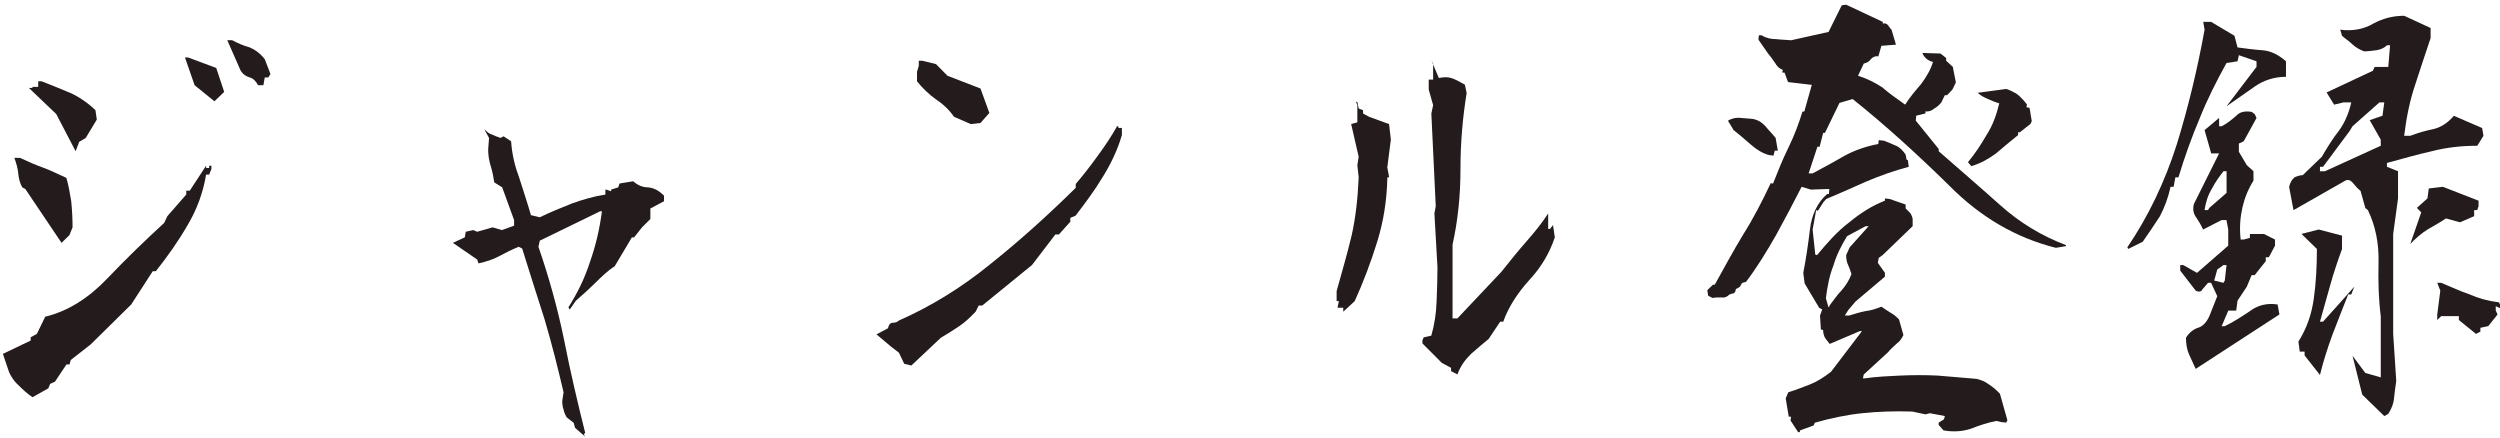
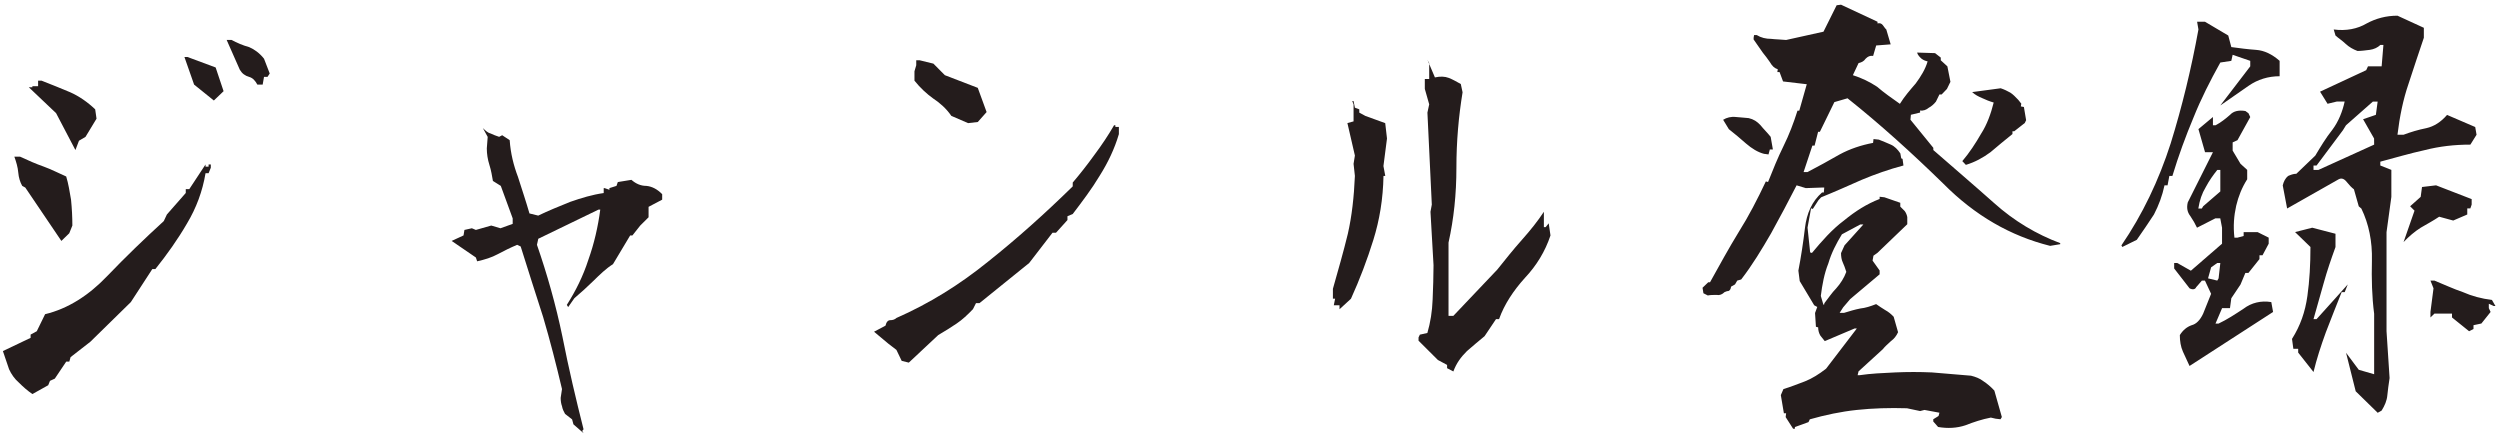
<svg xmlns="http://www.w3.org/2000/svg" width="40mm" height="7mm" viewBox="0 0 40 7" version="1.1" id="svg5">
  <defs id="defs2">
    <rect x="-1.895" y="4.001" width="213.315" height="77.703" id="rect268" />
  </defs>
  <g id="layer1">
    <path style="fill:none;fill-rule:evenodd;stroke:#000000;stroke-width:0.219px;stroke-linecap:butt;stroke-linejoin:miter;stroke-opacity:1" d="m 4.419,7.737 v 0" id="path208" />
    <text xml:space="preserve" transform="scale(0.2645833)" id="text266" style="font-size:53.333px;font-family:KouzanBrushFontGyousyoOTF;-inkscape-font-specification:KouzanBrushFontGyousyoOTF;white-space:pre;shape-inside:url(#rect268);display:inline;fill:#000000" />
-     <g aria-label="ジャンル登録" transform="scale(0.8910067,1.122326)" id="text351" style="font-size:7.915px;font-family:KouzanBrushFontGyousyoOTF;-inkscape-font-specification:KouzanBrushFontGyousyoOTF;fill:#241c1c;stroke-width:0.457">
-       <path d="m 0.583,5.663 0.285,-0.127 0.032,-0.063 0.087,-0.032 0.206,-0.245 h 0.055 L 1.271,5.132 1.627,4.911 2.356,4.341 2.743,3.866 h 0.055 C 3.005,3.66 3.202,3.439 3.369,3.209 3.535,2.987 3.646,2.75 3.701,2.489 h 0.055 l 0.04,-0.079 v -0.047 h -0.04 v 0.032 H 3.701 V 2.362 L 3.408,2.718 h -0.063 v 0.055 L 3.005,3.082 2.949,3.177 C 2.601,3.431 2.261,3.692 1.928,3.969 1.596,4.246 1.224,4.436 0.812,4.515 L 0.662,4.76 0.551,4.808 v 0.047 L 0.052,5.045 0.163,5.306 c 0.04,0.071 0.103,0.142 0.174,0.19 0.079,0.063 0.158,0.119 0.245,0.166 z M 1.105,3.462 1.247,3.352 1.303,3.241 c 0,-0.119 -0.008,-0.245 -0.024,-0.372 C 1.255,2.758 1.232,2.639 1.192,2.536 1.058,2.489 0.923,2.433 0.788,2.394 0.646,2.354 0.511,2.307 0.361,2.251 H 0.258 c 0.032,0.071 0.063,0.15 0.071,0.23 0.008,0.071 0.032,0.135 0.071,0.19 l 0.055,0.024 z M 1.358,2.156 1.422,2.022 1.54,1.966 1.738,1.705 1.714,1.571 C 1.58,1.468 1.422,1.381 1.263,1.325 1.097,1.27 0.931,1.215 0.749,1.159 H 0.686 v 0.079 H 0.583 v 0.016 H 0.519 L 1.01,1.626 Z M 3.851,1.444 4.026,1.31 3.883,0.969 3.377,0.819 H 3.321 L 3.495,1.215 Z M 4.635,1.215 h 0.095 l 0.024,-0.111 h 0.063 L 4.857,1.056 4.754,0.843 C 4.675,0.763 4.58,0.708 4.485,0.676 4.374,0.653 4.263,0.613 4.168,0.573 H 4.081 L 4.318,1.001 c 0.04,0.055 0.095,0.087 0.166,0.103 0.071,0.016 0.111,0.055 0.15,0.111 z" id="path403" />
-       <path d="m 10.508,6.225 -0.024,-0.032 0.024,-0.024 C 10.373,5.742 10.239,5.291 10.128,4.839 10.009,4.38 9.851,3.937 9.669,3.518 l 0.024,-0.087 1.084,-0.419 h 0.032 c -0.04,0.245 -0.111,0.491 -0.214,0.72 -0.095,0.237 -0.23,0.451 -0.388,0.649 l 0.024,0.032 0.111,-0.127 c 0.127,-0.087 0.237,-0.166 0.348,-0.253 0.111,-0.087 0.222,-0.174 0.348,-0.237 l 0.309,-0.412 h 0.04 L 11.529,3.241 11.679,3.122 V 2.972 L 11.924,2.869 V 2.79 c -0.087,-0.071 -0.182,-0.111 -0.285,-0.119 -0.103,0 -0.19,-0.032 -0.269,-0.087 l -0.245,0.032 -0.024,0.055 -0.127,0.032 v 0.024 l -0.087,-0.024 h -0.016 v 0.071 c -0.206,0.024 -0.404,0.071 -0.602,0.127 C 10.072,2.964 9.875,3.027 9.692,3.098 L 9.534,3.067 C 9.471,2.892 9.4,2.726 9.328,2.544 9.249,2.378 9.194,2.204 9.178,2.014 L 9.043,1.943 8.988,1.966 C 8.933,1.951 8.877,1.935 8.838,1.919 8.79,1.911 8.743,1.879 8.695,1.84 l 0.087,0.127 -0.016,0.166 c 0,0.079 0.016,0.158 0.047,0.237 0.032,0.079 0.047,0.158 0.063,0.23 l 0.142,0.071 0.214,0.467 v 0.079 L 9.012,3.28 8.846,3.241 8.569,3.304 8.497,3.28 8.363,3.304 8.347,3.383 8.133,3.462 8.569,3.7 8.592,3.755 C 8.727,3.731 8.854,3.7 8.964,3.652 9.075,3.605 9.194,3.557 9.313,3.518 l 0.063,0.024 c 0.135,0.34 0.269,0.681 0.404,1.013 0.127,0.34 0.237,0.689 0.34,1.037 l -0.024,0.127 c 0,0.04 0.008,0.087 0.024,0.119 0.008,0.04 0.032,0.079 0.055,0.111 l 0.127,0.079 0.024,0.071 z" id="path405" />
-       <path d="m 16.365,5.211 0.53,-0.396 c 0.119,-0.055 0.23,-0.111 0.332,-0.166 0.103,-0.055 0.198,-0.127 0.293,-0.206 l 0.055,-0.087 h 0.063 l 0.894,-0.578 0.419,-0.435 h 0.063 l 0.206,-0.182 v -0.055 l 0.095,-0.032 c 0.174,-0.182 0.34,-0.356 0.483,-0.546 0.15,-0.19 0.269,-0.388 0.348,-0.602 V 1.824 h -0.063 v -0.024 h -0.024 C 19.958,1.943 19.839,2.085 19.713,2.22 19.578,2.37 19.443,2.505 19.317,2.623 v 0.055 c -0.507,0.396 -1.005,0.752 -1.528,1.084 -0.514,0.332 -1.061,0.602 -1.646,0.807 -0.032,0.024 -0.071,0.032 -0.111,0.032 -0.04,0 -0.071,0.024 -0.087,0.079 l -0.206,0.087 0.261,0.174 0.142,0.087 0.095,0.158 z M 17.433,1.769 17.607,1.753 17.766,1.61 17.607,1.262 17.014,1.08 16.808,0.914 16.562,0.866 h -0.063 v 0.071 l -0.032,0.087 v 0.135 c 0.103,0.103 0.222,0.19 0.332,0.253 0.119,0.063 0.237,0.142 0.332,0.253 z" id="path407" />
-       <path d="m 26.171,5.338 c 0.055,-0.119 0.135,-0.206 0.245,-0.293 0.111,-0.079 0.222,-0.15 0.317,-0.214 l 0.206,-0.245 h 0.055 C 27.089,4.373 27.255,4.175 27.461,3.993 27.667,3.818 27.825,3.613 27.92,3.383 l -0.032,-0.174 -0.055,0.055 h -0.032 V 3.043 c -0.111,0.135 -0.237,0.261 -0.396,0.404 -0.15,0.135 -0.301,0.285 -0.443,0.427 l -0.791,0.665 h -0.087 V 3.486 c 0.095,-0.34 0.142,-0.696 0.142,-1.076 0,-0.38 0.04,-0.736 0.111,-1.084 L 26.305,1.207 c -0.071,-0.032 -0.142,-0.063 -0.214,-0.087 -0.079,-0.024 -0.158,-0.024 -0.253,-0.008 l -0.135,-0.253 0.032,0.047 V 1.135 h -0.079 v 0.142 l 0.079,0.222 -0.032,0.119 0.079,1.322 -0.024,0.103 0.055,0.768 c 0,0.158 -0.008,0.325 -0.016,0.491 -0.008,0.174 -0.04,0.332 -0.095,0.483 l -0.135,0.024 -0.024,0.04 v 0.047 l 0.348,0.277 0.166,0.071 v 0.047 z M 24.121,4.444 24.327,4.293 c 0.158,-0.277 0.293,-0.562 0.404,-0.847 0.111,-0.285 0.174,-0.586 0.182,-0.918 h 0.032 L 24.912,2.386 24.976,1.99 24.944,1.769 24.588,1.666 24.477,1.618 v -0.047 l -0.079,-0.024 -0.024,-0.095 h -0.024 l 0.024,0.047 v 0.245 l -0.111,0.024 0.135,0.467 -0.024,0.119 0.024,0.174 c -0.016,0.301 -0.055,0.578 -0.127,0.831 -0.079,0.261 -0.174,0.522 -0.269,0.791 v 0.142 h 0.04 l -0.024,0.095 h 0.103 z" id="path409" />
-       <path d="m 32.289,6.161 h 0.032 v -0.024 l 0.245,-0.071 0.024,-0.04 c 0.277,-0.063 0.562,-0.111 0.847,-0.135 0.285,-0.024 0.586,-0.032 0.902,-0.024 l 0.237,0.04 0.079,-0.016 0.269,0.04 -0.016,0.047 -0.095,0.047 v 0.032 l 0.087,0.079 c 0.174,0.024 0.34,0.016 0.491,-0.024 0.15,-0.047 0.301,-0.087 0.459,-0.111 l 0.087,0.016 0.087,0.008 0.024,-0.032 -0.135,-0.38 C 35.851,5.56 35.779,5.512 35.716,5.481 35.653,5.441 35.574,5.417 35.494,5.401 l -0.704,-0.047 c -0.222,-0.008 -0.443,-0.008 -0.665,0 -0.222,0.008 -0.435,0.016 -0.641,0.04 h -0.032 l 0.016,-0.055 0.435,-0.317 c 0.04,-0.04 0.095,-0.079 0.15,-0.119 0.055,-0.032 0.095,-0.071 0.127,-0.127 l -0.079,-0.222 c -0.047,-0.04 -0.095,-0.071 -0.15,-0.095 -0.047,-0.024 -0.111,-0.055 -0.166,-0.087 -0.103,0.032 -0.19,0.055 -0.285,0.063 -0.103,0.016 -0.198,0.04 -0.293,0.063 h -0.079 l 0.063,-0.079 0.127,-0.119 0.53,-0.356 v -0.055 l -0.127,-0.142 0.016,-0.071 0.071,-0.04 0.538,-0.412 c 0,-0.032 0,-0.071 0,-0.103 -0.008,-0.032 -0.024,-0.063 -0.047,-0.087 l -0.079,-0.063 v -0.055 l -0.285,-0.079 -0.087,-0.008 v 0.032 c -0.23,0.071 -0.435,0.174 -0.641,0.309 -0.214,0.127 -0.396,0.293 -0.578,0.467 l -0.032,-0.008 -0.047,-0.356 0.063,-0.277 0.032,0.008 0.103,-0.127 0.047,-0.04 C 33.033,2.758 33.278,2.671 33.524,2.584 33.761,2.505 34.014,2.433 34.276,2.378 l -0.016,-0.095 -0.024,-0.008 -0.016,-0.071 c -0.047,-0.055 -0.103,-0.103 -0.174,-0.127 -0.071,-0.024 -0.135,-0.047 -0.214,-0.071 l -0.095,-0.008 -0.008,0.055 c -0.214,0.032 -0.419,0.087 -0.602,0.166 -0.19,0.087 -0.388,0.174 -0.578,0.253 h -0.071 l 0.158,-0.38 h 0.04 l 0.063,-0.198 h 0.032 l 0.261,-0.427 0.237,-0.055 c 0.586,0.372 1.156,0.784 1.725,1.227 0.57,0.459 1.211,0.752 1.923,0.894 l 0.182,-0.024 V 3.494 C 36.674,3.367 36.27,3.177 35.906,2.916 35.55,2.663 35.178,2.41 34.814,2.156 v -0.032 l -0.412,-0.404 0.008,-0.071 0.166,-0.032 V 1.587 c 0.055,0.008 0.111,-0.008 0.158,-0.04 0.04,-0.016 0.087,-0.047 0.127,-0.087 l 0.063,-0.103 h 0.04 l 0.095,-0.079 0.063,-0.103 -0.055,-0.222 -0.119,-0.087 V 0.827 L 34.845,0.763 34.521,0.755 c 0.016,0.04 0.047,0.063 0.079,0.087 0.04,0.024 0.071,0.032 0.111,0.04 C 34.671,0.993 34.592,1.096 34.497,1.199 34.394,1.294 34.291,1.389 34.212,1.492 34.07,1.412 33.927,1.333 33.801,1.246 33.666,1.175 33.524,1.12 33.365,1.08 l 0.103,-0.174 c 0.047,-0.008 0.095,-0.024 0.127,-0.063 0.04,-0.032 0.079,-0.047 0.135,-0.04 l 0.055,-0.15 0.261,-0.016 -0.079,-0.214 c -0.024,-0.016 -0.04,-0.04 -0.063,-0.063 -0.024,-0.024 -0.055,-0.032 -0.095,-0.024 v -0.024 l -0.657,-0.245 -0.079,0.008 -0.237,0.38 -0.673,0.119 c -0.095,-0.008 -0.19,-0.008 -0.269,-0.016 -0.095,0 -0.182,-0.016 -0.261,-0.055 h -0.047 l -0.008,0.04 v 0.024 l 0.166,0.19 c 0.04,0.04 0.087,0.087 0.127,0.135 0.04,0.055 0.079,0.087 0.142,0.103 l -0.008,0.04 h 0.04 l 0.063,0.135 0.427,0.04 -0.135,0.38 h -0.032 c -0.071,0.182 -0.15,0.348 -0.253,0.514 -0.103,0.166 -0.19,0.34 -0.277,0.514 l -0.04,-0.008 c -0.15,0.253 -0.309,0.499 -0.491,0.728 -0.182,0.237 -0.348,0.483 -0.514,0.72 h -0.032 l -0.103,0.079 0.016,0.079 0.079,0.032 c 0.047,-0.008 0.103,-0.008 0.166,-0.008 0.047,0.008 0.095,-0.008 0.135,-0.04 0.024,-0.008 0.047,-0.016 0.071,-0.016 0.024,-0.008 0.04,-0.024 0.047,-0.063 l 0.071,-0.032 0.04,-0.055 0.071,-0.016 C 31.553,3.811 31.727,3.581 31.893,3.352 32.052,3.122 32.21,2.885 32.352,2.663 l 0.166,0.04 0.285,-0.008 h 0.047 l -0.008,0.071 h -0.032 c -0.182,0.127 -0.277,0.301 -0.309,0.507 -0.032,0.214 -0.071,0.419 -0.119,0.617 l 0.024,0.15 0.261,0.348 0.055,0.024 -0.04,0.087 0.016,0.198 0.04,0.008 c 0,0.047 0.016,0.087 0.04,0.119 0.024,0.024 0.055,0.055 0.079,0.079 l 0.538,-0.182 h 0.04 l -0.554,0.578 c -0.127,0.079 -0.253,0.142 -0.38,0.182 -0.135,0.04 -0.253,0.079 -0.388,0.111 l -0.047,0.087 0.055,0.261 h 0.04 l -0.008,0.055 z m 0.562,-1.789 -0.016,0.008 -0.047,-0.127 c 0.024,-0.158 0.063,-0.325 0.135,-0.467 0.055,-0.15 0.142,-0.285 0.245,-0.419 l 0.332,-0.142 h 0.055 l -0.34,0.301 -0.063,0.111 c 0,0.047 0.008,0.095 0.032,0.135 0.024,0.04 0.04,0.079 0.063,0.135 -0.04,0.087 -0.103,0.166 -0.182,0.237 -0.079,0.063 -0.142,0.142 -0.214,0.214 z m -1.076,-2.161 0.071,0.008 0.024,-0.071 h 0.055 l -0.04,-0.182 c -0.063,-0.063 -0.127,-0.111 -0.182,-0.166 -0.063,-0.055 -0.127,-0.087 -0.214,-0.103 -0.071,-0.008 -0.15,-0.008 -0.23,-0.016 -0.087,-0.008 -0.166,0.008 -0.23,0.04 l 0.103,0.135 c 0.103,0.063 0.206,0.135 0.309,0.206 0.103,0.071 0.214,0.127 0.332,0.15 z m 3.625,0.158 c 0.166,-0.04 0.309,-0.103 0.443,-0.182 0.127,-0.087 0.261,-0.174 0.396,-0.261 v -0.04 h 0.032 l 0.19,-0.119 0.024,-0.04 -0.04,-0.19 -0.055,-0.008 0.008,-0.04 -0.055,-0.055 c -0.047,-0.04 -0.095,-0.079 -0.142,-0.103 -0.055,-0.024 -0.111,-0.047 -0.174,-0.063 l -0.514,0.055 c 0.055,0.04 0.111,0.063 0.182,0.087 0.063,0.024 0.135,0.047 0.206,0.063 -0.047,0.158 -0.119,0.317 -0.222,0.443 -0.103,0.142 -0.214,0.277 -0.34,0.396 z" id="path411" />
-       <path d="m 42.816,5.932 0.071,-0.032 c 0.055,-0.071 0.095,-0.142 0.103,-0.222 0.008,-0.071 0.024,-0.158 0.04,-0.245 l -0.055,-0.673 V 3.336 l 0.087,-0.507 V 2.441 L 42.863,2.378 v -0.055 c 0.261,-0.055 0.53,-0.119 0.799,-0.166 0.269,-0.055 0.538,-0.079 0.823,-0.079 l 0.111,-0.142 -0.024,-0.111 -0.507,-0.174 c -0.111,0.103 -0.237,0.166 -0.372,0.19 -0.15,0.024 -0.277,0.055 -0.412,0.095 H 43.172 c 0.04,-0.261 0.103,-0.507 0.198,-0.728 0.095,-0.23 0.182,-0.443 0.277,-0.665 V 0.399 L 43.172,0.225 c -0.206,0 -0.388,0.04 -0.554,0.111 -0.166,0.079 -0.372,0.111 -0.594,0.087 l 0.032,0.087 c 0.055,0.04 0.119,0.071 0.182,0.119 0.063,0.047 0.135,0.079 0.214,0.103 0.063,0 0.142,-0.008 0.222,-0.016 0.071,-0.008 0.142,-0.032 0.19,-0.071 h 0.055 l -0.032,0.309 h -0.245 l -0.032,0.055 -0.831,0.309 0.135,0.174 0.166,-0.032 h 0.142 C 42.182,1.602 42.111,1.745 42,1.864 41.882,1.982 41.787,2.109 41.692,2.236 L 41.351,2.497 c -0.055,0 -0.103,0.016 -0.15,0.032 -0.047,0.032 -0.079,0.079 -0.095,0.135 l 0.079,0.332 0.926,-0.419 c 0.055,-0.024 0.103,-0.008 0.15,0.04 0.047,0.047 0.087,0.079 0.127,0.103 l 0.087,0.245 0.047,0.032 c 0.135,0.222 0.198,0.475 0.19,0.744 -0.008,0.269 0,0.522 0.04,0.768 v 0.871 l -0.277,-0.063 -0.23,-0.245 0.174,0.554 z m -1.156,-0.586 c 0.055,-0.182 0.135,-0.38 0.222,-0.57 0.095,-0.198 0.19,-0.388 0.285,-0.578 h 0.055 l 0.055,-0.111 -0.222,0.198 -0.34,0.301 h -0.055 c 0.055,-0.158 0.119,-0.34 0.182,-0.514 0.063,-0.182 0.135,-0.348 0.214,-0.522 V 3.359 l -0.419,-0.087 -0.309,0.063 0.277,0.214 c 0,0.253 -0.016,0.483 -0.055,0.704 -0.04,0.23 -0.127,0.427 -0.277,0.617 l 0.024,0.142 h 0.087 v 0.055 z m -2.232,-0.087 1.504,-0.776 -0.032,-0.142 c -0.182,-0.024 -0.356,0.008 -0.499,0.095 -0.15,0.079 -0.301,0.158 -0.451,0.214 h -0.055 l 0.119,-0.222 h 0.142 l 0.024,-0.142 0.166,-0.198 0.087,-0.166 h 0.055 L 40.687,3.723 V 3.668 h 0.055 l 0.111,-0.166 v -0.087 l -0.198,-0.079 h -0.253 v 0.055 l -0.111,0.024 h -0.055 c -0.024,-0.166 -0.008,-0.317 0.032,-0.459 0.04,-0.135 0.103,-0.261 0.198,-0.38 V 2.441 L 40.346,2.354 40.204,2.164 V 2.046 l 0.087,-0.032 0.23,-0.332 -0.032,-0.055 -0.055,-0.032 c -0.119,-0.016 -0.214,0 -0.277,0.055 -0.079,0.055 -0.166,0.111 -0.261,0.15 h -0.047 V 1.681 l -0.261,0.174 0.119,0.332 h 0.142 L 39.396,2.908 c -0.024,0.079 -0.008,0.142 0.047,0.198 0.047,0.055 0.087,0.111 0.119,0.166 l 0.332,-0.135 h 0.087 l 0.032,0.135 V 3.502 L 39.452,3.89 39.206,3.779 h -0.055 v 0.079 l 0.277,0.285 c 0.055,0.024 0.103,0.016 0.119,-0.016 0.024,-0.024 0.063,-0.055 0.103,-0.095 h 0.055 l 0.111,0.19 -0.142,0.285 c -0.055,0.095 -0.127,0.15 -0.206,0.166 -0.087,0.024 -0.158,0.071 -0.214,0.142 0,0.087 0.016,0.166 0.055,0.237 0.04,0.071 0.079,0.135 0.119,0.206 z m 5.034,-0.499 0.079,-0.032 v -0.055 l 0.142,-0.024 0.166,-0.166 -0.032,-0.055 v -0.063 l 0.087,0.032 h 0.032 l -0.063,-0.087 C 44.691,4.293 44.509,4.254 44.351,4.198 44.177,4.151 44.011,4.088 43.837,4.032 h -0.071 l 0.055,0.111 -0.055,0.34 v 0.079 l 0.071,-0.055 h 0.317 v 0.055 z m -4.511,-0.76 -0.024,0.032 -0.166,-0.032 0.055,-0.158 0.111,-0.063 h 0.055 z M 38.217,3.549 38.478,3.446 c 0.103,-0.119 0.206,-0.237 0.309,-0.364 0.087,-0.135 0.15,-0.269 0.19,-0.419 h 0.055 l 0.032,-0.135 h 0.055 c 0.111,-0.293 0.237,-0.57 0.38,-0.839 0.135,-0.269 0.301,-0.53 0.483,-0.791 l 0.198,-0.024 0.024,-0.087 0.317,0.087 v 0.079 L 39.982,1.515 c 0.174,-0.095 0.34,-0.19 0.514,-0.285 0.158,-0.087 0.348,-0.135 0.554,-0.135 V 0.874 c -0.135,-0.095 -0.277,-0.15 -0.427,-0.158 -0.142,-0.008 -0.301,-0.024 -0.443,-0.04 l -0.055,-0.166 -0.419,-0.198 h -0.142 l 0.024,0.111 C 39.46,0.985 39.294,1.531 39.088,2.061 38.874,2.592 38.581,3.082 38.201,3.526 Z m 5.065,-0.071 c 0.095,-0.079 0.198,-0.15 0.309,-0.206 0.119,-0.055 0.23,-0.103 0.332,-0.158 l 0.253,0.055 0.253,-0.087 V 2.995 h 0.055 l 0.024,-0.055 v -0.079 l -0.641,-0.198 -0.253,0.024 -0.024,0.142 -0.19,0.135 0.079,0.063 z M 39.673,2.964 39.65,2.995 h -0.063 c 0.024,-0.119 0.063,-0.214 0.135,-0.309 0.063,-0.095 0.135,-0.174 0.206,-0.245 h 0.055 v 0.309 z m 3.079,-0.886 -1.005,0.364 h -0.087 V 2.378 h 0.055 l 0.475,-0.507 0.055,-0.071 0.483,-0.34 h 0.087 l -0.032,0.19 -0.23,0.063 0.198,0.277 z" id="path413" />
+     <g aria-label="ジャンル登録" transform="matrix(0.888524,0,0,1.113278,1.3001013e-4,6.0524571e-4)" id="text351" style="font-size:7.915px;font-family:KouzanBrushFontGyousyoOTF;-inkscape-font-specification:KouzanBrushFontGyousyoOTF;fill:#241c1c;stroke-width:0.457">
+       <path d="m 0.583,5.663 0.285,-0.127 0.032,-0.063 0.087,-0.032 0.206,-0.245 h 0.055 L 1.271,5.132 1.627,4.911 2.356,4.341 2.743,3.866 h 0.055 C 3.005,3.66 3.202,3.439 3.369,3.209 3.535,2.987 3.646,2.75 3.701,2.489 h 0.055 l 0.04,-0.079 v -0.047 h -0.04 v 0.032 h -0.055 v -0.032 L 3.408,2.718 h -0.063 v 0.055 L 3.005,3.082 2.949,3.177 C 2.601,3.431 2.261,3.692 1.928,3.969 1.596,4.246 1.224,4.436 0.812,4.515 L 0.662,4.76 0.551,4.808 v 0.047 L 0.052,5.045 0.163,5.306 c 0.04,0.071 0.103,0.142 0.174,0.19 0.079,0.063 0.158,0.119 0.245,0.166 z M 1.105,3.462 1.247,3.352 1.303,3.241 c 0,-0.119 -0.008,-0.245 -0.024,-0.372 C 1.255,2.758 1.232,2.639 1.192,2.536 1.058,2.489 0.923,2.433 0.788,2.394 0.646,2.354 0.511,2.307 0.361,2.251 H 0.258 c 0.032,0.071 0.063,0.15 0.071,0.23 0.008,0.071 0.032,0.135 0.071,0.19 l 0.055,0.024 z M 1.358,2.156 1.422,2.022 1.54,1.966 1.738,1.705 1.714,1.571 C 1.58,1.468 1.422,1.381 1.263,1.325 1.097,1.27 0.931,1.215 0.749,1.159 H 0.686 v 0.079 H 0.583 v 0.016 H 0.519 L 1.01,1.626 Z M 3.851,1.444 4.026,1.31 3.883,0.969 3.377,0.819 H 3.321 L 3.495,1.215 Z M 4.635,1.215 h 0.095 l 0.024,-0.111 h 0.063 L 4.857,1.056 4.754,0.843 C 4.675,0.763 4.58,0.708 4.485,0.676 4.374,0.653 4.263,0.613 4.168,0.573 H 4.081 L 4.318,1.001 c 0.04,0.055 0.095,0.087 0.166,0.103 0.071,0.016 0.111,0.055 0.15,0.111 z" id="path403" />
+       <path d="m 10.508,6.225 -0.024,-0.032 0.024,-0.024 C 10.373,5.742 10.239,5.291 10.128,4.839 10.009,4.38 9.851,3.937 9.669,3.518 l 0.024,-0.087 1.084,-0.419 h 0.032 c -0.04,0.245 -0.111,0.491 -0.214,0.72 -0.095,0.237 -0.23,0.451 -0.388,0.649 l 0.024,0.032 0.111,-0.127 c 0.127,-0.087 0.237,-0.166 0.348,-0.253 0.111,-0.087 0.222,-0.174 0.348,-0.237 l 0.309,-0.412 h 0.04 L 11.529,3.241 11.679,3.122 V 2.972 L 11.924,2.869 V 2.79 c -0.087,-0.071 -0.182,-0.111 -0.285,-0.119 -0.103,0 -0.19,-0.032 -0.269,-0.087 l -0.245,0.032 -0.024,0.055 -0.127,0.032 v 0.024 l -0.087,-0.024 h -0.016 v 0.071 C 10.666,2.797 10.468,2.845 10.27,2.9 10.072,2.964 9.875,3.027 9.692,3.098 L 9.534,3.067 C 9.471,2.892 9.4,2.726 9.328,2.544 9.249,2.378 9.194,2.204 9.178,2.014 L 9.043,1.943 8.988,1.966 C 8.933,1.951 8.877,1.935 8.838,1.919 8.79,1.911 8.743,1.879 8.695,1.84 l 0.087,0.127 -0.016,0.166 c 0,0.079 0.016,0.158 0.047,0.237 0.032,0.079 0.047,0.158 0.063,0.23 l 0.142,0.071 0.214,0.467 v 0.079 L 9.012,3.28 8.846,3.241 8.569,3.304 8.497,3.28 8.363,3.304 8.347,3.383 8.133,3.462 8.569,3.7 8.592,3.755 C 8.727,3.731 8.854,3.7 8.964,3.652 9.075,3.605 9.194,3.557 9.313,3.518 l 0.063,0.024 C 9.51,3.882 9.645,4.222 9.78,4.555 9.906,4.895 10.017,5.243 10.12,5.591 l -0.024,0.127 c 0,0.04 0.008,0.087 0.024,0.119 0.008,0.04 0.032,0.079 0.055,0.111 l 0.127,0.079 0.024,0.071 z" id="path405" />
+       <path d="m 16.365,5.211 0.53,-0.396 c 0.119,-0.055 0.23,-0.111 0.332,-0.166 0.103,-0.055 0.198,-0.127 0.293,-0.206 l 0.055,-0.087 h 0.063 L 18.533,3.779 18.953,3.344 h 0.063 l 0.206,-0.182 v -0.055 l 0.095,-0.032 C 19.491,2.892 19.657,2.718 19.8,2.528 19.95,2.338 20.069,2.141 20.148,1.927 V 1.824 h -0.063 v -0.024 h -0.024 c -0.103,0.142 -0.222,0.285 -0.348,0.419 -0.135,0.15 -0.269,0.285 -0.396,0.404 v 0.055 c -0.507,0.396 -1.005,0.752 -1.528,1.084 -0.514,0.332 -1.061,0.602 -1.646,0.807 -0.032,0.024 -0.071,0.032 -0.111,0.032 -0.04,0 -0.071,0.024 -0.087,0.079 l -0.206,0.087 0.261,0.174 0.142,0.087 0.095,0.158 z M 17.433,1.769 17.607,1.753 17.766,1.61 17.607,1.262 17.014,1.08 16.808,0.914 16.562,0.866 h -0.063 v 0.071 l -0.032,0.087 v 0.135 c 0.103,0.103 0.222,0.19 0.332,0.253 0.119,0.063 0.237,0.142 0.332,0.253 z" id="path407" />
+       <path d="m 26.171,5.338 c 0.055,-0.119 0.135,-0.206 0.245,-0.293 0.111,-0.079 0.222,-0.15 0.317,-0.214 l 0.206,-0.245 h 0.055 c 0.095,-0.214 0.261,-0.412 0.467,-0.594 0.206,-0.174 0.364,-0.38 0.459,-0.609 l -0.032,-0.174 -0.055,0.055 h -0.032 V 3.043 C 27.691,3.177 27.564,3.304 27.406,3.446 27.255,3.581 27.105,3.731 26.962,3.874 l -0.791,0.665 h -0.087 V 3.486 c 0.095,-0.34 0.142,-0.696 0.142,-1.076 0,-0.38 0.04,-0.736 0.111,-1.084 L 26.305,1.207 C 26.234,1.175 26.163,1.143 26.092,1.12 26.013,1.096 25.933,1.096 25.839,1.112 l -0.135,-0.253 0.032,0.047 V 1.135 h -0.079 v 0.142 l 0.079,0.222 -0.032,0.119 0.079,1.322 -0.024,0.103 0.055,0.768 c 0,0.158 -0.008,0.325 -0.016,0.491 -0.008,0.174 -0.04,0.332 -0.095,0.483 l -0.135,0.024 -0.024,0.04 v 0.047 l 0.348,0.277 0.166,0.071 v 0.047 z M 24.121,4.444 24.327,4.293 c 0.158,-0.277 0.293,-0.562 0.404,-0.847 0.111,-0.285 0.174,-0.586 0.182,-0.918 h 0.032 L 24.912,2.386 24.976,1.99 24.944,1.769 24.588,1.666 24.477,1.618 V 1.571 L 24.398,1.547 24.374,1.452 h -0.024 l 0.024,0.047 v 0.245 l -0.111,0.024 0.135,0.467 -0.024,0.119 0.024,0.174 c -0.016,0.301 -0.055,0.578 -0.127,0.831 -0.079,0.261 -0.174,0.522 -0.269,0.791 v 0.142 h 0.04 l -0.024,0.095 h 0.103 z" id="path409" />
+       <path d="m 32.289,6.161 h 0.032 V 6.137 l 0.245,-0.071 0.024,-0.04 c 0.277,-0.063 0.562,-0.111 0.847,-0.135 0.285,-0.024 0.586,-0.032 0.902,-0.024 l 0.237,0.04 0.079,-0.016 0.269,0.04 -0.016,0.047 -0.095,0.047 v 0.032 l 0.087,0.079 c 0.174,0.024 0.34,0.016 0.491,-0.024 0.15,-0.047 0.301,-0.087 0.459,-0.111 l 0.087,0.016 0.087,0.008 0.024,-0.032 -0.135,-0.38 c -0.063,-0.055 -0.135,-0.103 -0.198,-0.135 -0.063,-0.04 -0.142,-0.063 -0.222,-0.079 l -0.704,-0.047 c -0.222,-0.008 -0.443,-0.008 -0.665,0 -0.222,0.008 -0.435,0.016 -0.641,0.04 h -0.032 l 0.016,-0.055 0.435,-0.317 c 0.04,-0.04 0.095,-0.079 0.15,-0.119 0.055,-0.032 0.095,-0.071 0.127,-0.127 l -0.079,-0.222 c -0.047,-0.04 -0.095,-0.071 -0.15,-0.095 -0.047,-0.024 -0.111,-0.055 -0.166,-0.087 -0.103,0.032 -0.19,0.055 -0.285,0.063 -0.103,0.016 -0.198,0.04 -0.293,0.063 h -0.079 l 0.063,-0.079 0.127,-0.119 0.53,-0.356 v -0.055 l -0.127,-0.142 0.016,-0.071 0.071,-0.04 0.538,-0.412 c 0,-0.032 0,-0.071 0,-0.103 -0.008,-0.032 -0.024,-0.063 -0.047,-0.087 l -0.079,-0.063 v -0.055 l -0.285,-0.079 -0.087,-0.008 v 0.032 c -0.23,0.071 -0.435,0.174 -0.641,0.309 -0.214,0.127 -0.396,0.293 -0.578,0.467 l -0.032,-0.008 -0.047,-0.356 0.063,-0.277 0.032,0.008 0.103,-0.127 0.047,-0.04 C 33.033,2.758 33.278,2.671 33.524,2.584 33.761,2.505 34.014,2.433 34.276,2.378 l -0.016,-0.095 -0.024,-0.008 -0.016,-0.071 C 34.173,2.148 34.117,2.101 34.046,2.077 33.975,2.053 33.912,2.03 33.832,2.006 l -0.095,-0.008 -0.008,0.055 c -0.214,0.032 -0.419,0.087 -0.602,0.166 -0.19,0.087 -0.388,0.174 -0.578,0.253 h -0.071 l 0.158,-0.38 h 0.04 l 0.063,-0.198 h 0.032 l 0.261,-0.427 0.237,-0.055 c 0.586,0.372 1.156,0.784 1.725,1.227 0.57,0.459 1.211,0.752 1.923,0.894 l 0.182,-0.024 V 3.494 C 36.674,3.367 36.27,3.177 35.906,2.916 35.55,2.663 35.178,2.41 34.814,2.156 v -0.032 l -0.412,-0.404 0.008,-0.071 0.166,-0.032 V 1.587 c 0.055,0.008 0.111,-0.008 0.158,-0.04 0.04,-0.016 0.087,-0.047 0.127,-0.087 l 0.063,-0.103 h 0.04 l 0.095,-0.079 0.063,-0.103 -0.055,-0.222 -0.119,-0.087 V 0.827 L 34.845,0.763 34.521,0.755 c 0.016,0.04 0.047,0.063 0.079,0.087 0.04,0.024 0.071,0.032 0.111,0.04 C 34.671,0.993 34.592,1.096 34.497,1.199 34.394,1.294 34.291,1.389 34.212,1.492 34.07,1.412 33.927,1.333 33.801,1.246 33.666,1.175 33.524,1.12 33.365,1.08 l 0.103,-0.174 c 0.047,-0.008 0.095,-0.024 0.127,-0.063 0.04,-0.032 0.079,-0.047 0.135,-0.04 l 0.055,-0.15 0.261,-0.016 -0.079,-0.214 c -0.024,-0.016 -0.04,-0.04 -0.063,-0.063 -0.024,-0.024 -0.055,-0.032 -0.095,-0.024 v -0.024 l -0.657,-0.245 -0.079,0.008 -0.237,0.38 -0.673,0.119 c -0.095,-0.008 -0.19,-0.008 -0.269,-0.016 -0.095,0 -0.182,-0.016 -0.261,-0.055 h -0.047 l -0.008,0.04 v 0.024 l 0.166,0.19 c 0.04,0.04 0.087,0.087 0.127,0.135 0.04,0.055 0.079,0.087 0.142,0.103 l -0.008,0.04 h 0.04 l 0.063,0.135 0.427,0.04 -0.135,0.38 H 32.368 C 32.297,1.769 32.218,1.935 32.115,2.101 32.012,2.267 31.925,2.441 31.838,2.615 l -0.04,-0.008 C 31.648,2.861 31.49,3.106 31.308,3.336 31.126,3.573 30.959,3.818 30.793,4.056 h -0.032 l -0.103,0.079 0.016,0.079 0.079,0.032 c 0.047,-0.008 0.103,-0.008 0.166,-0.008 0.047,0.008 0.095,-0.008 0.135,-0.04 0.024,-0.008 0.047,-0.016 0.071,-0.016 0.024,-0.008 0.04,-0.024 0.047,-0.063 l 0.071,-0.032 0.04,-0.055 0.071,-0.016 C 31.553,3.811 31.727,3.581 31.893,3.352 32.052,3.122 32.21,2.885 32.352,2.663 l 0.166,0.04 0.285,-0.008 h 0.047 l -0.008,0.071 h -0.032 C 32.629,2.892 32.534,3.067 32.503,3.272 c -0.032,0.214 -0.071,0.419 -0.119,0.617 l 0.024,0.15 0.261,0.348 0.055,0.024 -0.04,0.087 0.016,0.198 0.04,0.008 c 0,0.047 0.016,0.087 0.04,0.119 0.024,0.024 0.055,0.055 0.079,0.079 l 0.538,-0.182 h 0.04 l -0.554,0.578 c -0.127,0.079 -0.253,0.142 -0.38,0.182 -0.135,0.04 -0.253,0.079 -0.388,0.111 l -0.047,0.087 0.055,0.261 h 0.04 l -0.008,0.055 z m 0.562,-1.789 -0.016,0.008 -0.047,-0.127 c 0.024,-0.158 0.063,-0.325 0.135,-0.467 0.055,-0.15 0.142,-0.285 0.245,-0.419 l 0.332,-0.142 h 0.055 l -0.34,0.301 -0.063,0.111 c 0,0.047 0.008,0.095 0.032,0.135 0.024,0.04 0.04,0.079 0.063,0.135 -0.04,0.087 -0.103,0.166 -0.182,0.237 -0.079,0.063 -0.142,0.142 -0.214,0.214 z m -1.076,-2.161 0.071,0.008 0.024,-0.071 h 0.055 l -0.04,-0.182 c -0.063,-0.063 -0.127,-0.111 -0.182,-0.166 -0.063,-0.055 -0.127,-0.087 -0.214,-0.103 -0.071,-0.008 -0.15,-0.008 -0.23,-0.016 -0.087,-0.008 -0.166,0.008 -0.23,0.04 l 0.103,0.135 c 0.103,0.063 0.206,0.135 0.309,0.206 0.103,0.071 0.214,0.127 0.332,0.15 z m 3.625,0.158 c 0.166,-0.04 0.309,-0.103 0.443,-0.182 0.127,-0.087 0.261,-0.174 0.396,-0.261 v -0.04 h 0.032 l 0.19,-0.119 0.024,-0.04 -0.04,-0.19 -0.055,-0.008 0.008,-0.04 -0.055,-0.055 c -0.047,-0.04 -0.095,-0.079 -0.142,-0.103 -0.055,-0.024 -0.111,-0.047 -0.174,-0.063 l -0.514,0.055 c 0.055,0.04 0.111,0.063 0.182,0.087 0.063,0.024 0.135,0.047 0.206,0.063 C 35.851,1.634 35.779,1.792 35.676,1.919 35.574,2.061 35.463,2.196 35.336,2.315 Z" id="path411" />
+       <path d="m 42.816,5.932 0.071,-0.032 c 0.055,-0.071 0.095,-0.142 0.103,-0.222 0.008,-0.071 0.024,-0.158 0.04,-0.245 l -0.055,-0.673 V 3.336 l 0.087,-0.507 V 2.441 L 42.863,2.378 V 2.323 c 0.261,-0.055 0.53,-0.119 0.799,-0.166 0.269,-0.055 0.538,-0.079 0.823,-0.079 l 0.111,-0.142 -0.024,-0.111 -0.507,-0.174 c -0.111,0.103 -0.237,0.166 -0.372,0.19 -0.15,0.024 -0.277,0.055 -0.412,0.095 H 43.172 C 43.211,1.674 43.275,1.428 43.37,1.207 43.465,0.977 43.552,0.763 43.647,0.542 V 0.399 L 43.172,0.225 c -0.206,0 -0.388,0.04 -0.554,0.111 -0.166,0.079 -0.372,0.111 -0.594,0.087 l 0.032,0.087 c 0.055,0.04 0.119,0.071 0.182,0.119 0.063,0.047 0.135,0.079 0.214,0.103 0.063,0 0.142,-0.008 0.222,-0.016 0.071,-0.008 0.142,-0.032 0.19,-0.071 h 0.055 L 42.887,0.953 H 42.641 l -0.032,0.055 -0.831,0.309 0.135,0.174 0.166,-0.032 h 0.142 C 42.182,1.602 42.111,1.745 42,1.864 41.882,1.982 41.787,2.109 41.692,2.236 L 41.351,2.497 c -0.055,0 -0.103,0.016 -0.15,0.032 -0.047,0.032 -0.079,0.079 -0.095,0.135 l 0.079,0.332 0.926,-0.419 c 0.055,-0.024 0.103,-0.008 0.15,0.04 0.047,0.047 0.087,0.079 0.127,0.103 l 0.087,0.245 0.047,0.032 c 0.135,0.222 0.198,0.475 0.19,0.744 -0.008,0.269 0,0.522 0.04,0.768 V 5.378 L 42.475,5.314 42.246,5.069 42.42,5.623 Z m -1.156,-0.586 c 0.055,-0.182 0.135,-0.38 0.222,-0.57 0.095,-0.198 0.19,-0.388 0.285,-0.578 h 0.055 l 0.055,-0.111 -0.222,0.198 -0.34,0.301 h -0.055 c 0.055,-0.158 0.119,-0.34 0.182,-0.514 0.063,-0.182 0.135,-0.348 0.214,-0.522 V 3.359 l -0.419,-0.087 -0.309,0.063 0.277,0.214 c 0,0.253 -0.016,0.483 -0.055,0.704 -0.04,0.23 -0.127,0.427 -0.277,0.617 l 0.024,0.142 h 0.087 v 0.055 z m -2.232,-0.087 1.504,-0.776 -0.032,-0.142 c -0.182,-0.024 -0.356,0.008 -0.499,0.095 -0.15,0.079 -0.301,0.158 -0.451,0.214 h -0.055 l 0.119,-0.222 h 0.142 l 0.024,-0.142 0.166,-0.198 0.087,-0.166 h 0.055 L 40.687,3.723 V 3.668 h 0.055 l 0.111,-0.166 v -0.087 l -0.198,-0.079 h -0.253 v 0.055 l -0.111,0.024 h -0.055 c -0.024,-0.166 -0.008,-0.317 0.032,-0.459 0.04,-0.135 0.103,-0.261 0.198,-0.38 V 2.441 L 40.346,2.354 40.204,2.164 V 2.046 l 0.087,-0.032 0.23,-0.332 -0.032,-0.055 -0.055,-0.032 c -0.119,-0.016 -0.214,0 -0.277,0.055 -0.079,0.055 -0.166,0.111 -0.261,0.15 h -0.047 V 1.681 l -0.261,0.174 0.119,0.332 h 0.142 L 39.396,2.908 c -0.024,0.079 -0.008,0.142 0.047,0.198 0.047,0.055 0.087,0.111 0.119,0.166 l 0.332,-0.135 h 0.087 l 0.032,0.135 V 3.502 L 39.452,3.89 39.206,3.779 h -0.055 v 0.079 l 0.277,0.285 c 0.055,0.024 0.103,0.016 0.119,-0.016 0.024,-0.024 0.063,-0.055 0.103,-0.095 h 0.055 L 39.816,4.222 39.673,4.507 c -0.055,0.095 -0.127,0.15 -0.206,0.166 -0.087,0.024 -0.158,0.071 -0.214,0.142 0,0.087 0.016,0.166 0.055,0.237 0.04,0.071 0.079,0.135 0.119,0.206 z m 5.034,-0.499 0.079,-0.032 v -0.055 l 0.142,-0.024 0.166,-0.166 -0.032,-0.055 v -0.063 l 0.087,0.032 h 0.032 l -0.063,-0.087 C 44.691,4.293 44.509,4.254 44.351,4.198 44.177,4.151 44.011,4.088 43.837,4.032 h -0.071 l 0.055,0.111 -0.055,0.34 v 0.079 l 0.071,-0.055 h 0.317 v 0.055 z m -4.511,-0.76 -0.024,0.032 -0.166,-0.032 0.055,-0.158 0.111,-0.063 h 0.055 z M 38.217,3.549 38.478,3.446 C 38.581,3.328 38.684,3.209 38.787,3.082 38.874,2.948 38.937,2.813 38.977,2.663 h 0.055 l 0.032,-0.135 h 0.055 C 39.23,2.236 39.357,1.959 39.499,1.689 39.634,1.42 39.8,1.159 39.982,0.898 l 0.198,-0.024 0.024,-0.087 0.317,0.087 v 0.079 L 39.982,1.515 c 0.174,-0.095 0.34,-0.19 0.514,-0.285 0.158,-0.087 0.348,-0.135 0.554,-0.135 V 0.874 c -0.135,-0.095 -0.277,-0.15 -0.427,-0.158 -0.142,-0.008 -0.301,-0.024 -0.443,-0.04 l -0.055,-0.166 -0.419,-0.198 h -0.142 l 0.024,0.111 C 39.46,0.985 39.294,1.531 39.088,2.061 38.874,2.592 38.581,3.082 38.201,3.526 Z m 5.065,-0.071 c 0.095,-0.079 0.198,-0.15 0.309,-0.206 0.119,-0.055 0.23,-0.103 0.332,-0.158 l 0.253,0.055 0.253,-0.087 V 2.995 h 0.055 l 0.024,-0.055 V 2.861 l -0.641,-0.198 -0.253,0.024 -0.024,0.142 -0.19,0.135 0.079,0.063 z m -3.609,-0.514 -0.024,0.032 h -0.063 c 0.024,-0.119 0.063,-0.214 0.135,-0.309 0.063,-0.095 0.135,-0.174 0.206,-0.245 h 0.055 v 0.309 z m 3.079,-0.886 -1.005,0.364 h -0.087 V 2.378 h 0.055 l 0.475,-0.507 0.055,-0.071 0.483,-0.34 h 0.087 l -0.032,0.19 -0.23,0.063 0.198,0.277 z" id="path413" />
    </g>
  </g>
</svg>
